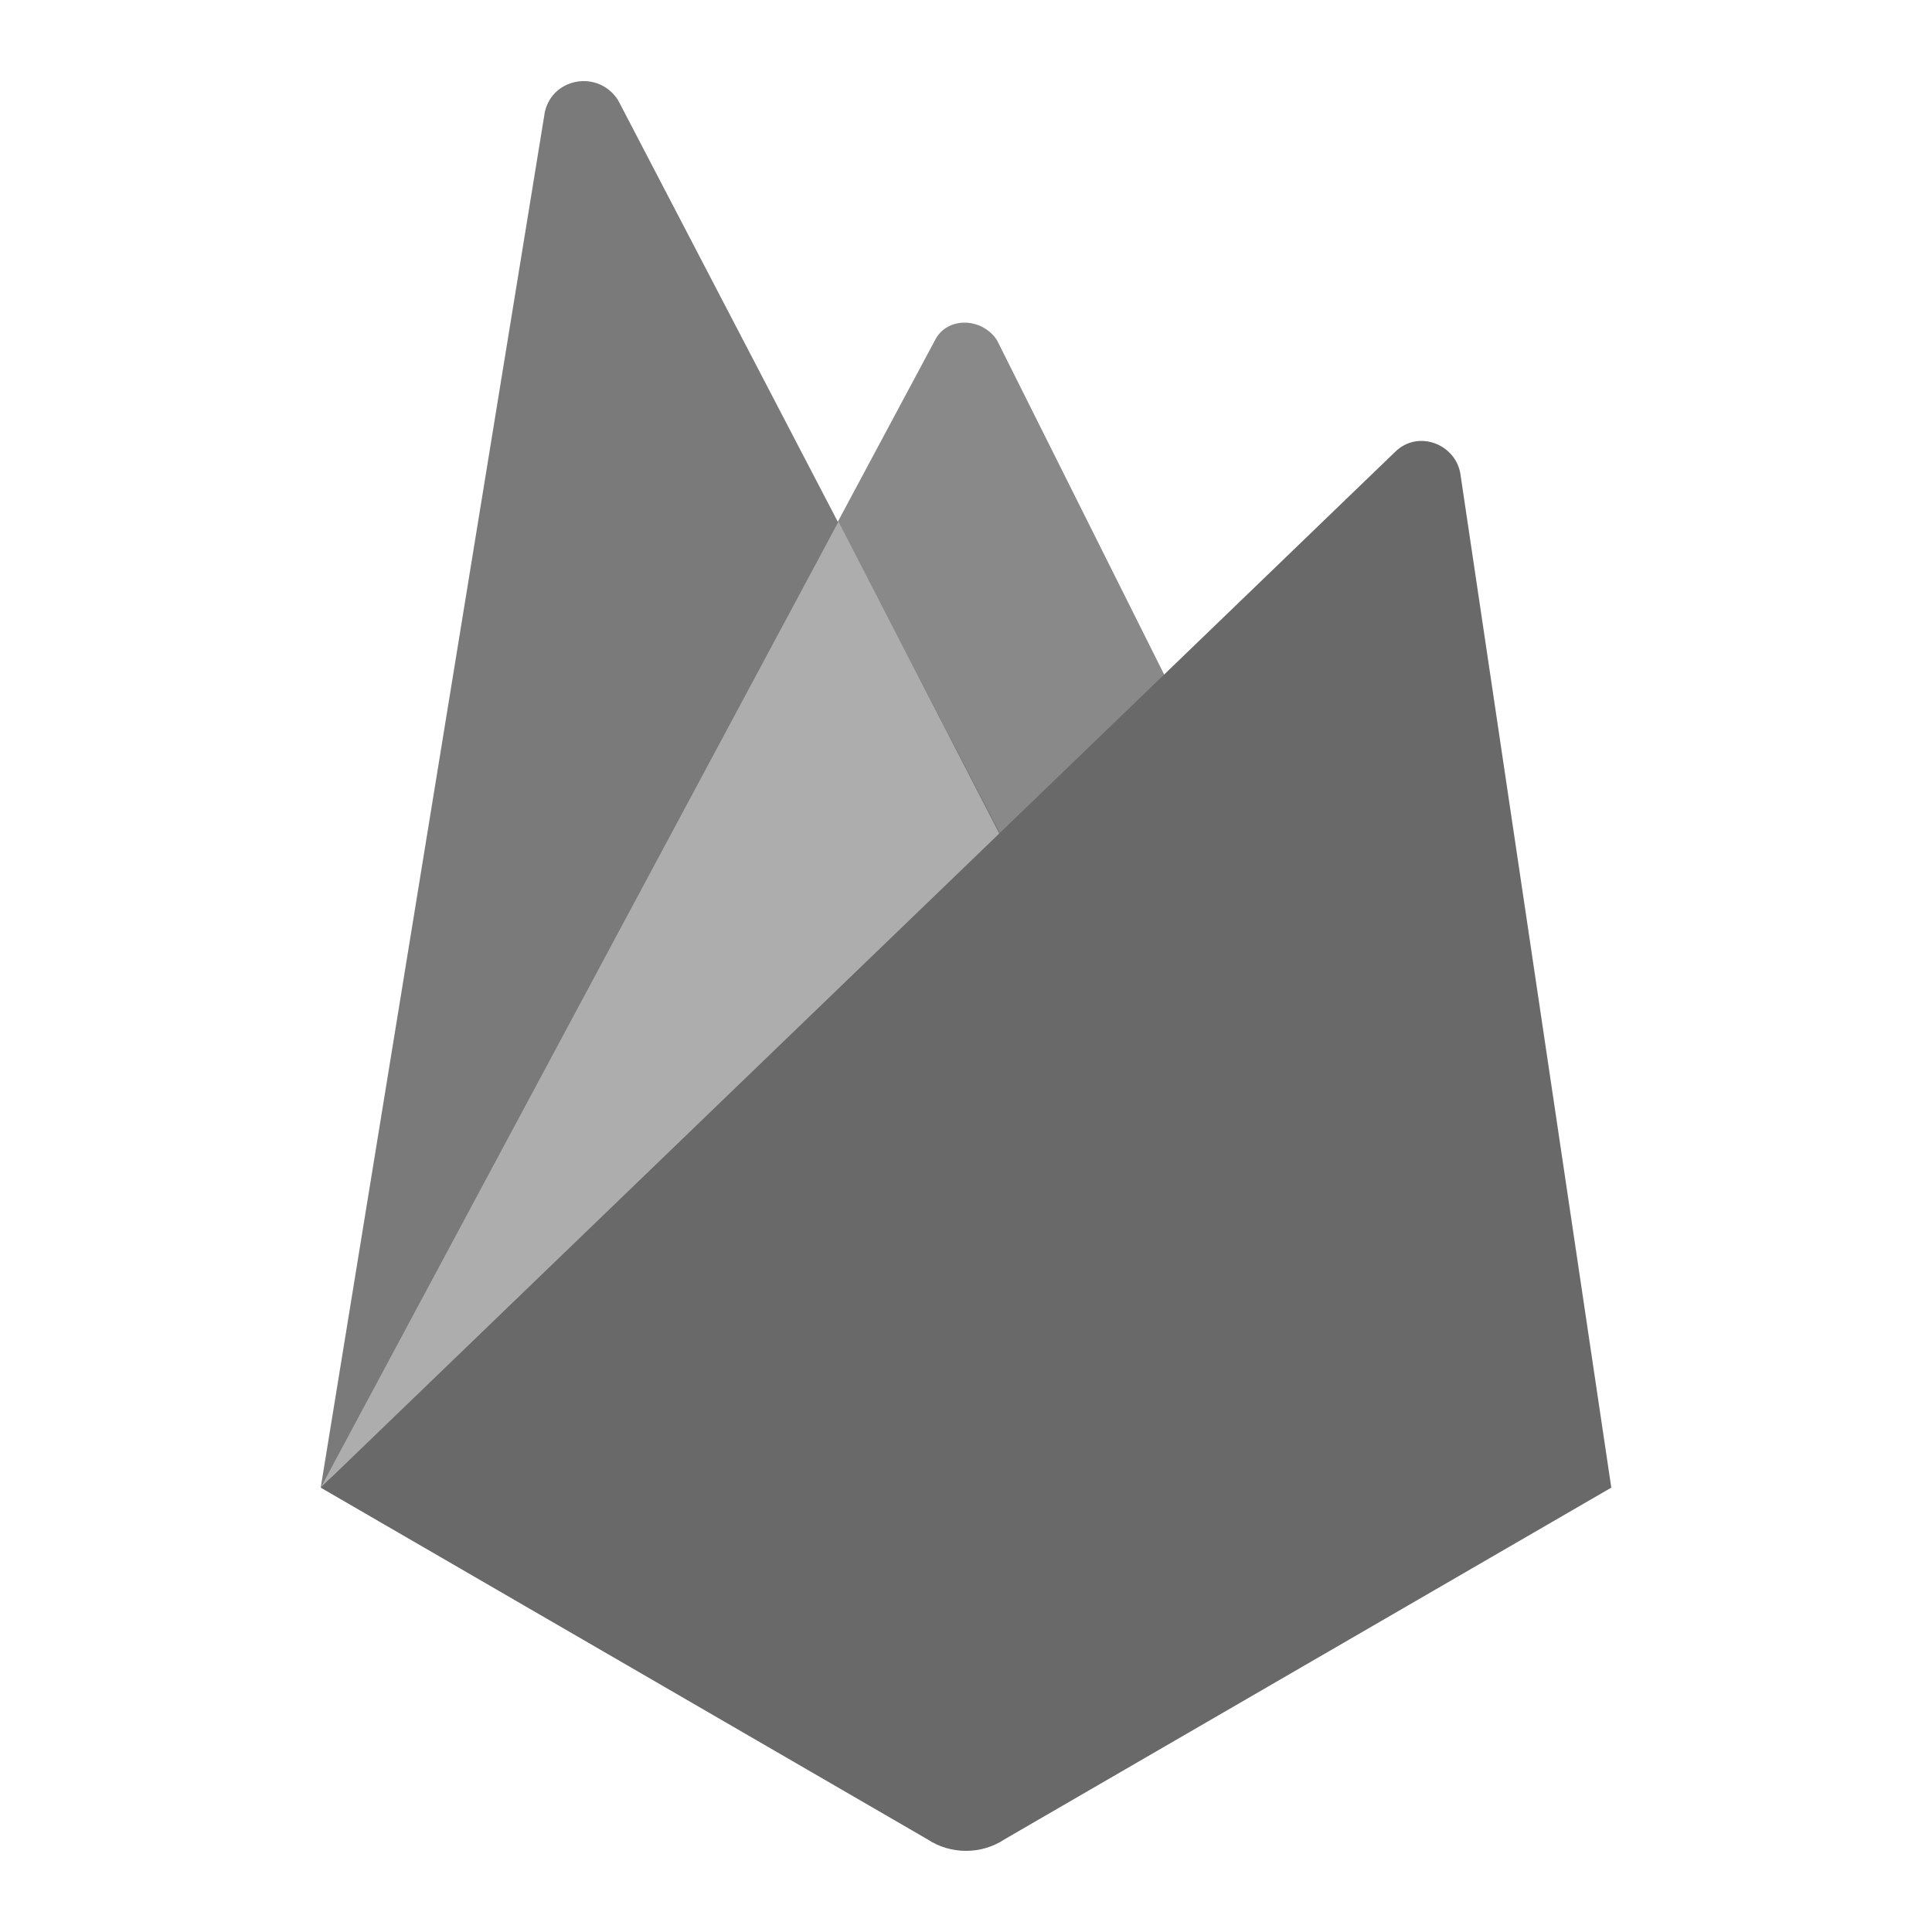
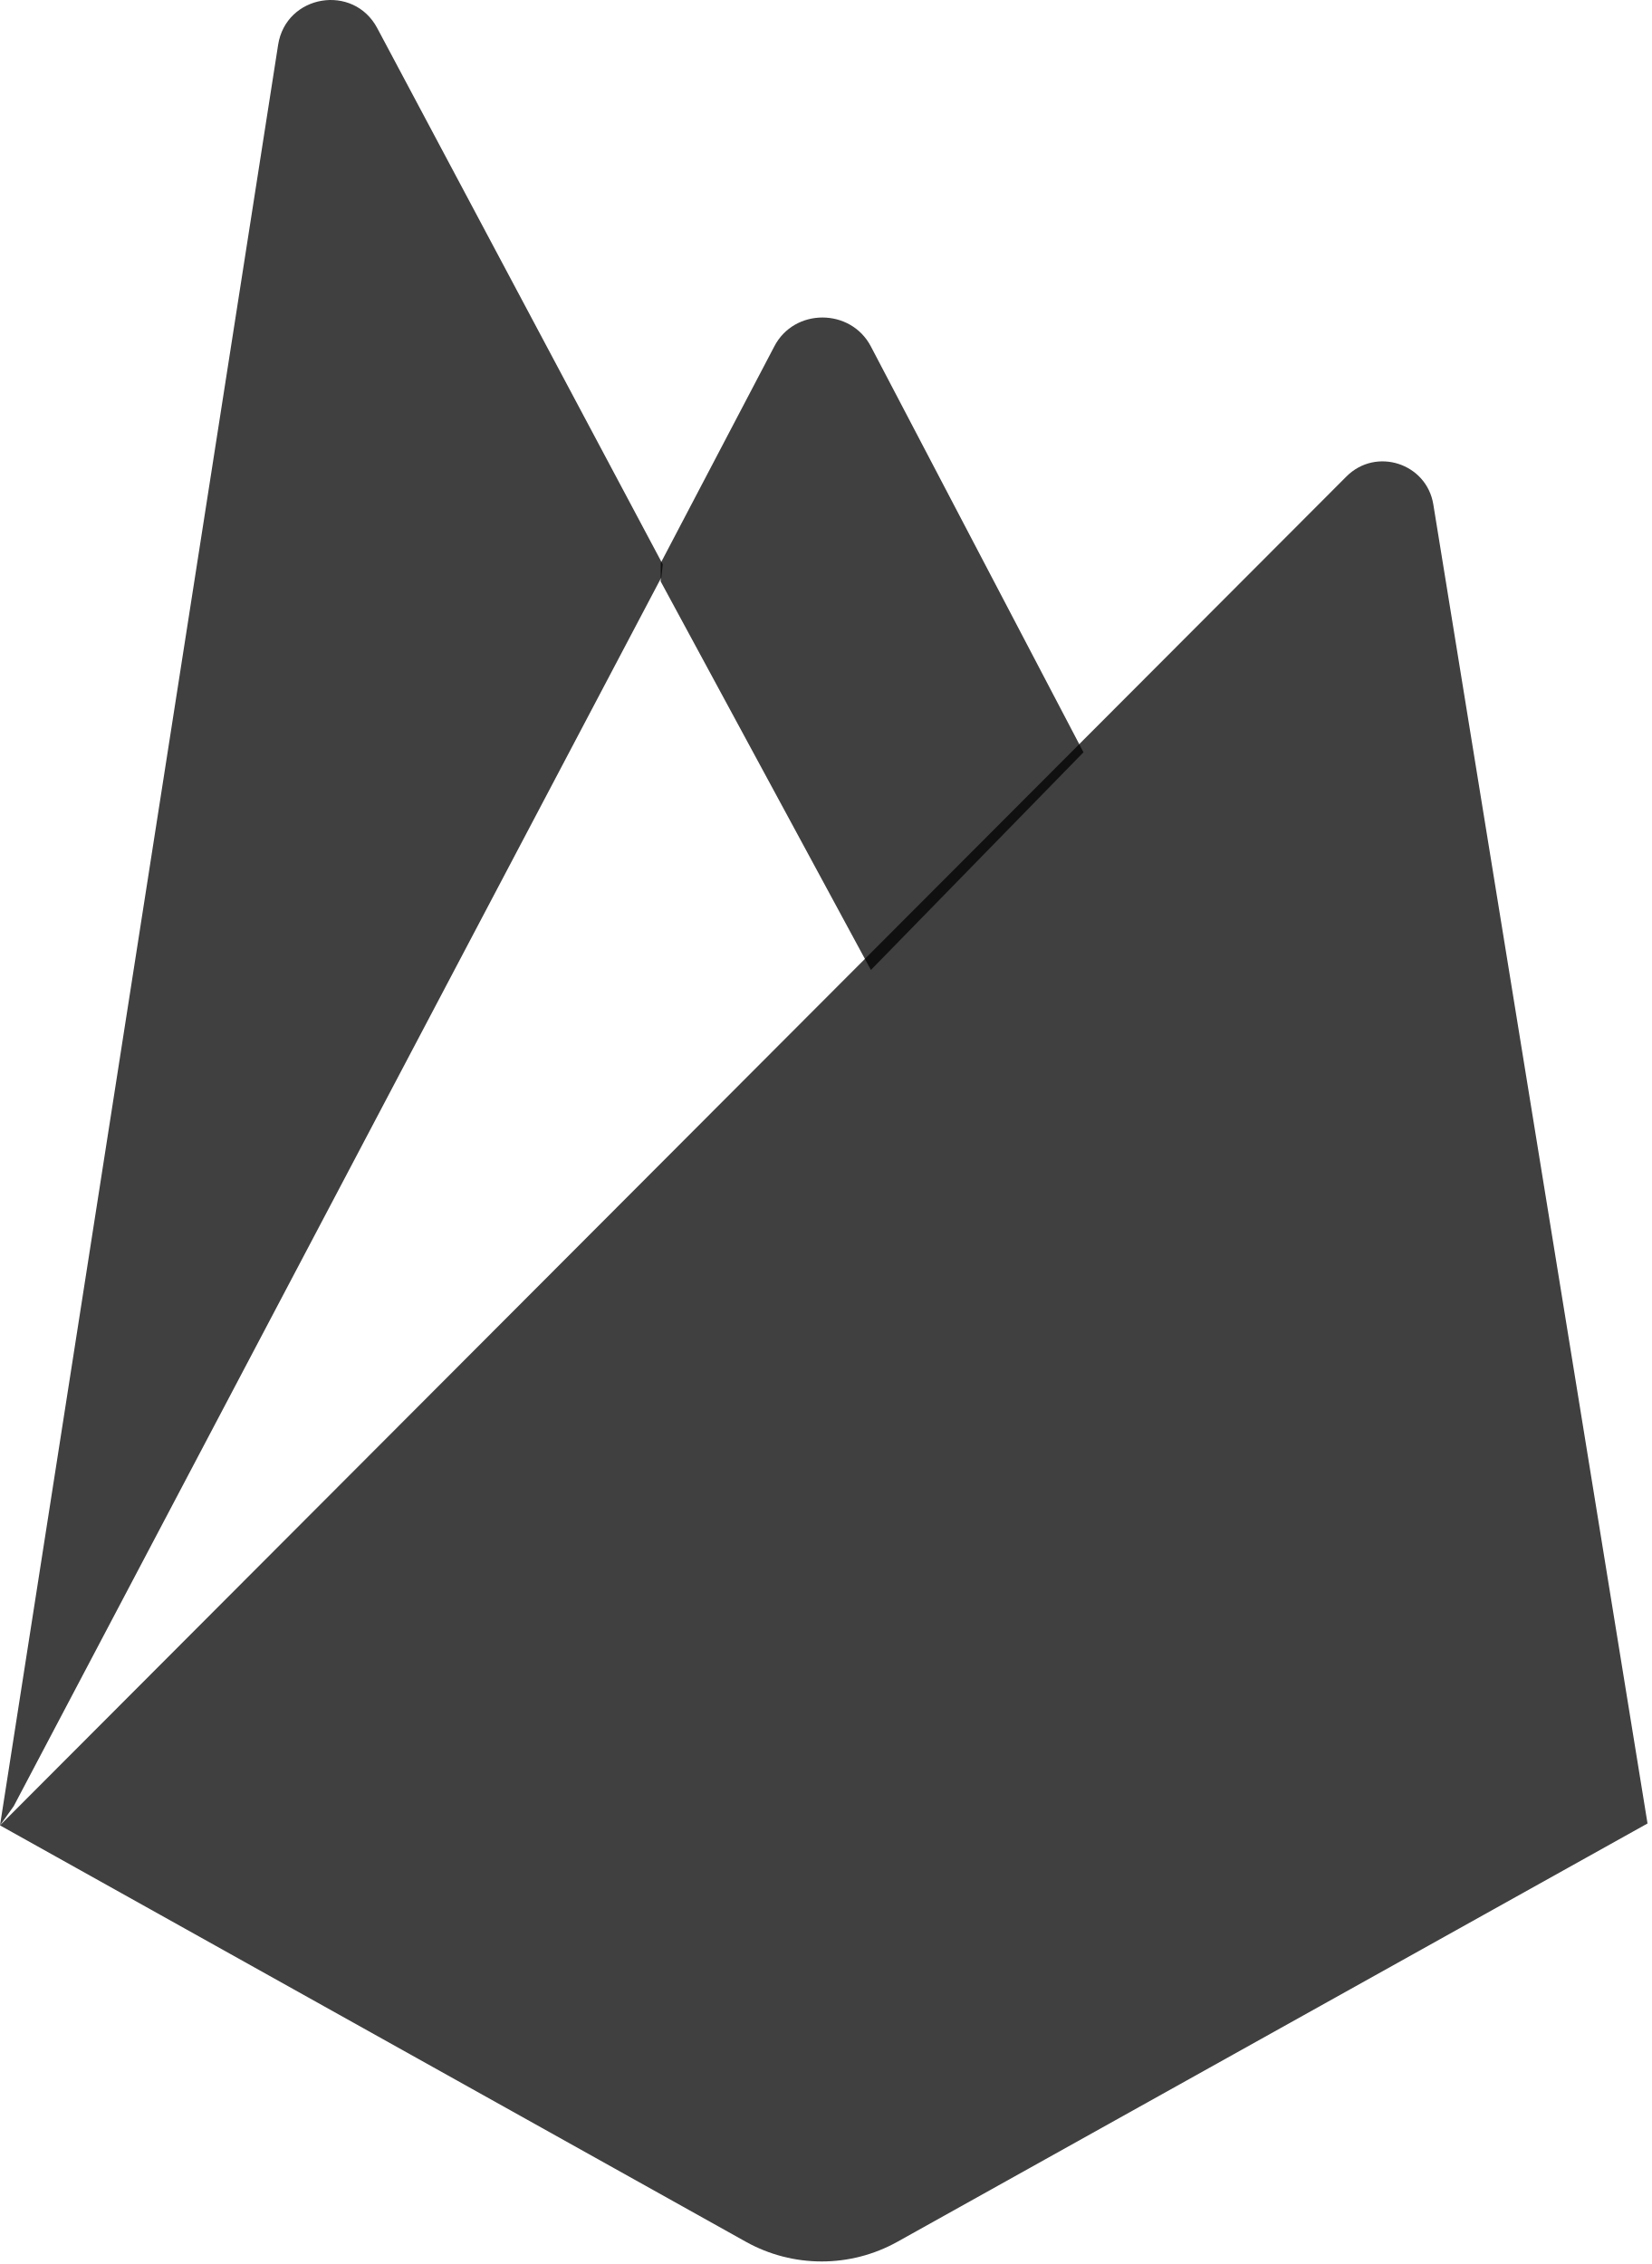
- <svg xmlns="http://www.w3.org/2000/svg" version="1.1" id="Layer_1" x="0px" y="0px" viewBox="0 0 50 50" style="enable-background:new 0 0 50 50;" xml:space="preserve">
-   <style type="text/css">
- 	.st0{fill:#898989;}
- 	.st1{fill:#7A7A7A;}
- 	.st2{fill:#ADADAD;}
- 	.st3{fill:#696969;}
- </style>
-   <path class="st0" d="M8.3,38.5L24.2,8.8c0.3-0.6,1.2-0.6,1.6,0l5.5,11L8.3,38.5z" />
-   <path class="st1" d="M8.3,38.5l5.8-35.6C14.3,2,15.5,1.8,16,2.6l11.1,21.3L8.3,38.5z" />
-   <path class="st2" d="M8.3,38.5l0.2-0.2l18.3-14.9l-5.1-9.9L8.3,38.5z" />
-   <path class="st3" d="M8.3,38.5l27.8-26.8c0.6-0.6,1.6-0.2,1.7,0.6l3.9,26.2L26,47.6c-0.6,0.4-1.4,0.4-2,0L8.3,38.5z" />
+ <svg xmlns="http://www.w3.org/2000/svg" version="1.1" id="Layer_1" x="0px" y="0px" width="256px" height="351px" viewBox="0 0 256 351" enable-background="new 0 0 256 351" xml:space="preserve">
+   <path fill="rgba(0, 0, 0, 0.75)" d="M0,282.998l2.123-2.973L102.527,89.512l0.212-2.017L58.479,4.358c-3.708-6.964-14.148-5.204-15.365,2.592  L0,282.998z" />
+   <path fill="rgba(0, 0, 0, 0.75)" d="M135.005,150.381l32.955-33.751l-32.964-62.93c-3.13-5.957-11.867-5.974-14.963,0l-17.612,33.589v2.861  L135.005,150.381z" />
+   <path fill="rgba(0, 0, 0, 0.75)" d="M139.121,347.551l116.275-64.848L222.191,78.209c-1.039-6.398-8.888-8.928-13.467-4.34L0,282.998  l115.608,64.547C122.915,351.625,131.812,351.627,139.121,347.551" />
</svg>
